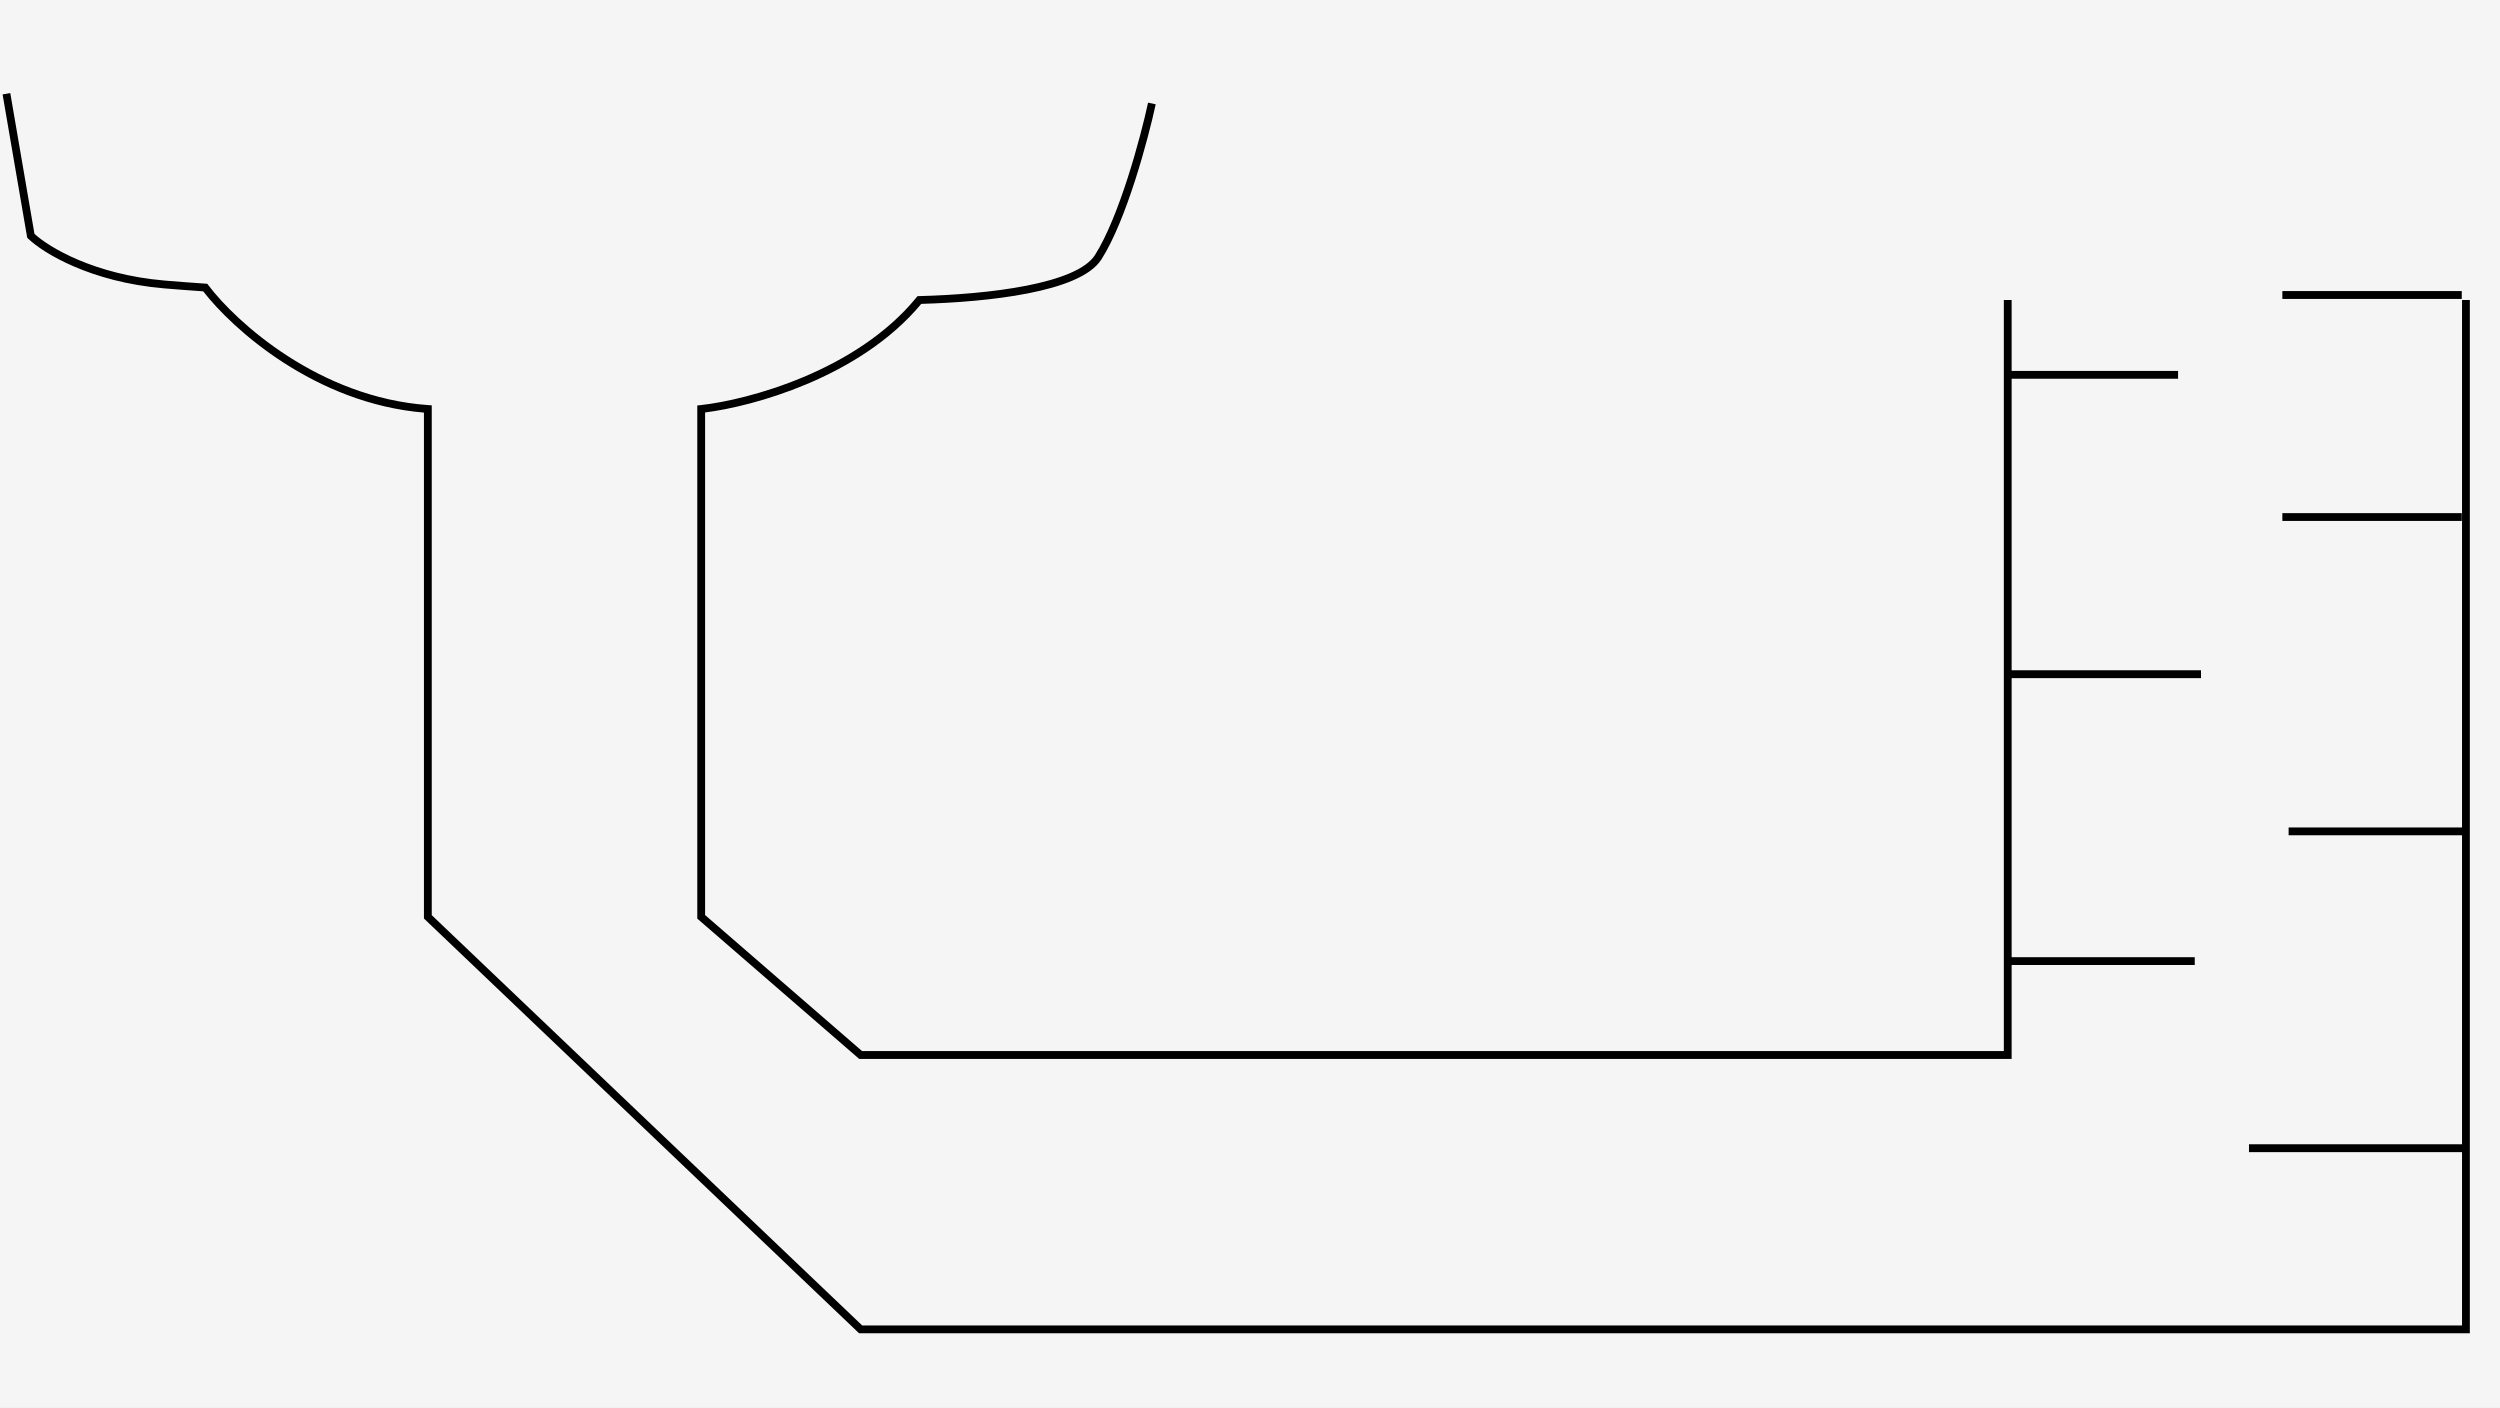
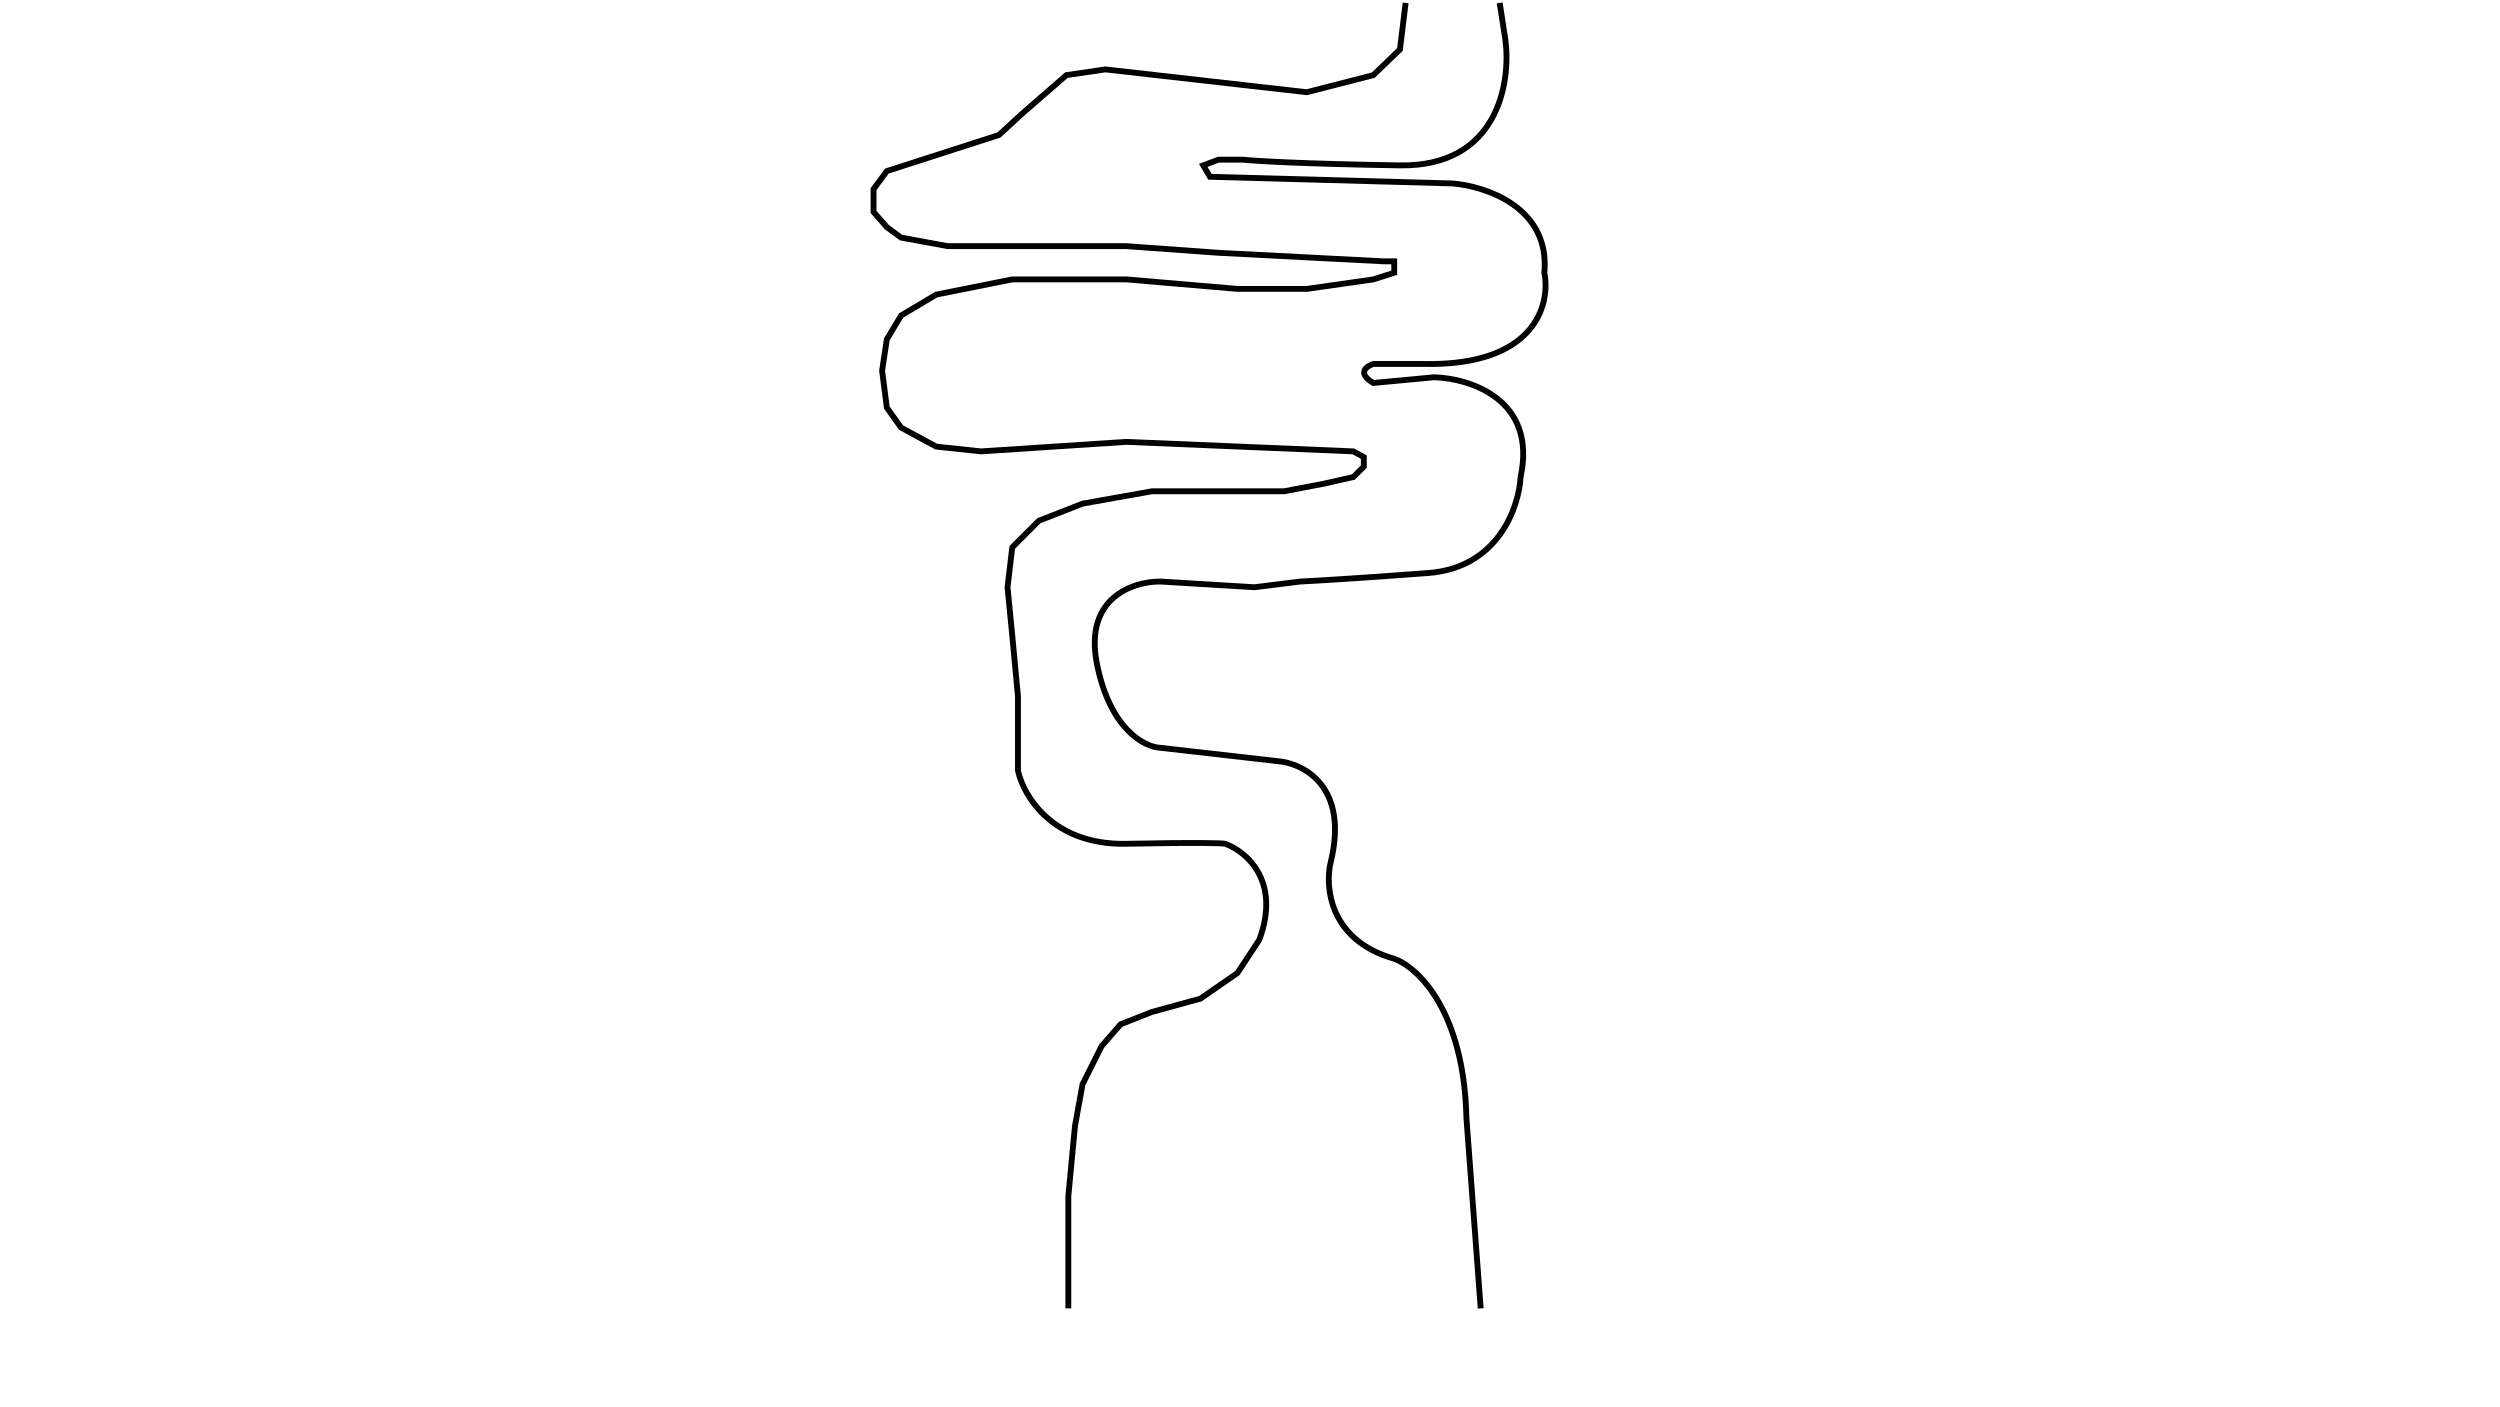
- <svg xmlns="http://www.w3.org/2000/svg" width="1528" height="860" viewBox="0 0 1528 860" fill="none">
-   <rect width="1528" height="860" fill="#F5F5F5" />
-   <path fill-rule="evenodd" clip-rule="evenodd" d="M1.578 57.71L6.284 56.902L21.066 142.934C29.898 151.054 57.478 167.795 100.598 171.478C107.936 172.105 116.409 172.741 125.614 173.373L126.701 173.448L127.357 174.317C144.287 196.753 194.973 242.899 261.666 247.591L263.886 247.747V559.356L526.982 810.123H1504.79V704.167H1374.58V699.392H1504.79V510.519H1398.8V505.744H1504.79V183.372H1509.56V814.898H525.071L259.111 561.402V252.183C192.504 246.582 142.05 201.181 124.208 178.063C115.403 177.454 107.276 176.841 100.191 176.236C55.162 172.39 26.25 154.594 17.189 145.842L16.628 145.299L1.578 57.71ZM693.829 110.069C688.084 127.939 680.965 146.322 673.234 158.488C669.846 163.818 663.617 167.989 655.936 171.311C648.198 174.657 638.676 177.272 628.307 179.308C607.919 183.311 583.934 185.135 563.074 185.728C544.135 208.515 517.978 224.306 493.017 234.809C468.925 244.946 445.781 250.227 430.956 252.095V559.289L526.917 642.431H1224.74V183.372H1229.51V226.709H1331.23V231.484H1229.51V409.683H1345.25V414.458H1229.51V585.033H1341.43V589.808H1229.51V647.207H525.136L426.181 561.469V247.832L428.308 247.599C442.534 246.038 466.319 240.862 491.165 230.408C516.018 219.95 541.748 204.288 560.073 181.861L560.765 181.014L561.859 180.985C582.842 180.428 607.013 178.622 627.387 174.622C637.579 172.621 646.736 170.087 654.041 166.928C661.403 163.744 666.58 160.055 669.204 155.926C676.588 144.306 683.558 126.416 689.283 108.607C694.991 90.849 699.397 73.383 701.703 62.747L706.37 63.758C704.034 74.53 699.59 92.148 693.829 110.069ZM1394.98 177.916H1504.63V182.691H1394.98V177.916ZM1394.98 313.622H1504.63V318.397H1394.98V313.622Z" fill="black" />
+ <svg xmlns="http://www.w3.org/2000/svg" width="1280" height="720" viewBox="0 0 1280 720" fill="none">
+   <rect width="1280" height="1267" fill="white" />
+   <path fill-rule="evenodd" clip-rule="evenodd" d="M769.276 20.661L766.362 1.717L769.327 1.261L772.245 20.233L772.248 20.247L772.25 20.262C773.737 31.338 772.788 47.943 764.991 61.747C757.121 75.679 742.37 86.573 716.741 86.176C666.773 85.401 642.473 83.919 636.414 83.257H624.12L618.256 85.456L620.345 89.037L743.598 92.421L743.634 92.423C752.334 93.086 765.192 96.208 775.531 103.493C785.903 110.801 793.751 122.328 792.222 139.568C793.853 147.956 792.604 160.305 783.609 170.451C774.52 180.706 757.769 188.435 728.91 187.849H703.384C702.66 188.098 701.906 188.448 701.279 188.876C700.57 189.359 700.158 189.847 699.998 190.271C699.873 190.603 699.835 191.061 700.292 191.774C700.757 192.499 701.713 193.437 703.495 194.539L734.227 191.658L734.317 191.66C743.679 191.909 757.239 194.806 767.422 202.817C772.536 206.841 776.809 212.166 779.234 219.084C781.649 225.973 782.197 234.346 780.038 244.439C779.597 252.298 776.67 264.121 769.293 274.377C761.839 284.739 749.857 293.47 731.472 294.869C695.759 297.586 672.874 298.917 665.812 299.247L642.382 302.176L594.119 299.251C587.546 299.18 578.164 301.124 571.264 307.05C564.466 312.89 559.829 322.811 563.051 339.301C569.583 372.73 587.047 381.098 594.233 381.386L594.288 381.388L654.15 388.202C661.031 388.719 670.683 392.047 677.376 400.409C684.125 408.843 687.652 422.126 682.71 442.099C681.316 448.073 681.196 457.669 685.413 466.87C689.6 476.008 698.118 484.883 714.253 489.438L714.301 489.452L714.349 489.469C726.972 493.965 751.13 516.926 752.316 572.538L759.61 669.792L756.619 670.017L749.319 572.682L749.318 572.641C748.16 517.831 724.457 496.29 713.388 492.311C696.475 487.523 687.25 478.082 682.685 468.12C678.147 458.215 678.268 447.92 679.791 441.407L679.793 441.397L679.796 441.388C684.58 422.059 681.053 409.805 675.033 402.284C668.966 394.702 660.15 391.654 653.898 391.191L653.869 391.189L594.056 384.381C585.006 383.981 566.793 374.093 560.107 339.876C556.713 322.508 561.562 311.429 569.31 304.774C576.943 298.217 587.144 296.168 594.191 296.252L594.227 296.252L642.286 299.165L665.556 296.256L665.615 296.253C672.567 295.93 695.448 294.601 731.245 291.878C748.665 290.552 759.871 282.338 766.857 272.625C773.883 262.858 776.656 251.545 777.049 244.16L777.055 244.04L777.08 243.923C779.173 234.22 778.613 226.383 776.403 220.076C774.193 213.771 770.299 208.898 765.567 205.175C756.087 197.717 743.285 194.916 734.327 194.662L702.799 197.617L702.38 197.37C700.147 196.05 698.627 194.736 697.766 193.393C696.864 191.985 696.691 190.54 697.191 189.214C697.655 187.979 698.625 187.054 699.589 186.397C700.572 185.727 701.692 185.237 702.688 184.92L702.91 184.849H728.941L728.957 184.849C757.298 185.428 773.056 177.834 781.364 168.461C789.692 159.067 790.786 147.607 789.238 139.945L789.194 139.728L789.215 139.509C790.713 123.4 783.502 112.779 773.803 105.945C764.04 99.067 751.769 96.058 743.442 95.418L618.594 91.99L613.872 83.896L623.576 80.257H636.579L636.662 80.266C642.42 80.906 666.58 82.398 716.788 83.176C741.363 83.557 755.071 73.209 762.379 60.271C769.756 47.212 770.706 31.328 769.278 20.675C769.278 20.671 769.277 20.666 769.276 20.661ZM715.34 24.616L718.194 1.307L721.172 1.671L718.189 26.037L703.899 39.815L669.196 48.739L565.982 37.054L546.664 39.882L524.634 59.038L512.245 70.436L454.989 88.874L448.758 97.331V107.95L455.088 115.185L461.975 120.235L485.339 124.526H576.714L623.956 127.936L708.533 132.31H715.345V140.744L703.479 144.52L669.196 149.418H633.513L576.596 144.553H518.431L479.911 152.257L462.457 162.635L455.507 174.218L453.15 189.772L455.508 208.162L462.384 217.788L479.818 227.212L502.26 229.6L576.642 224.738L693.339 229.621L699.778 233.133V239.51L693.681 245.607L678.152 249.114L657.556 253.037H589.927L554.691 259.312L532.743 267.9L519.711 280.932L517.359 300.686L519.776 325.341L522.702 356.545V394.398C525.428 406.716 539.9 431.276 576.629 430.519C595.511 430.13 607.891 430.048 615.698 430.105C619.6 430.134 622.369 430.197 624.239 430.274C625.174 430.312 625.895 430.354 626.426 430.399C626.905 430.439 627.359 430.489 627.665 430.576L627.71 430.589L627.753 430.604C633.31 432.571 640.828 437.479 645.505 445.87C650.217 454.325 651.948 466.141 646.172 481.675L646.113 481.834L634.671 499.246L615.248 512.693L590.27 519.549L574.632 525.71L565.268 536.478L555.719 555.576L551.877 576.707L548.485 612.571V669.904H545.485V612.43L548.903 576.296L552.844 554.617L562.755 534.797L572.85 523.188L589.32 516.699L613.961 509.935L632.484 497.112L643.419 480.471C648.858 465.731 647.1 454.895 642.884 447.331C638.639 439.715 631.805 435.241 626.828 433.46L626.827 433.459C626.774 433.451 626.586 433.423 626.177 433.388C625.704 433.349 625.029 433.309 624.116 433.271C622.292 433.196 619.561 433.133 615.676 433.105C607.908 433.048 595.558 433.129 576.691 433.518C538.072 434.314 522.609 408.231 519.735 394.876L519.702 394.72V356.685L516.79 325.627L516.789 325.621L514.342 300.655L516.855 279.545L531.065 265.335L553.873 256.41L589.662 250.037H657.273L677.541 246.176L692.173 242.872L696.778 238.267V234.914L692.515 232.589L576.677 227.742L502.199 232.61L478.912 230.133L460.347 220.097L452.628 209.292L450.121 189.737L452.63 173.183L460.274 160.443L478.819 149.416L518.134 141.553H576.724L633.641 146.418H668.983L702.807 141.586L712.345 138.551V135.31H708.455L623.755 130.929L576.606 127.526H485.066L460.756 123.061L453.048 117.409L445.758 109.077V96.345L453.148 86.315L510.699 67.782L522.634 56.802L545.359 37.041L565.933 34.03L668.984 45.696L702.386 37.107L715.34 24.616Z" fill="black" />
</svg>
